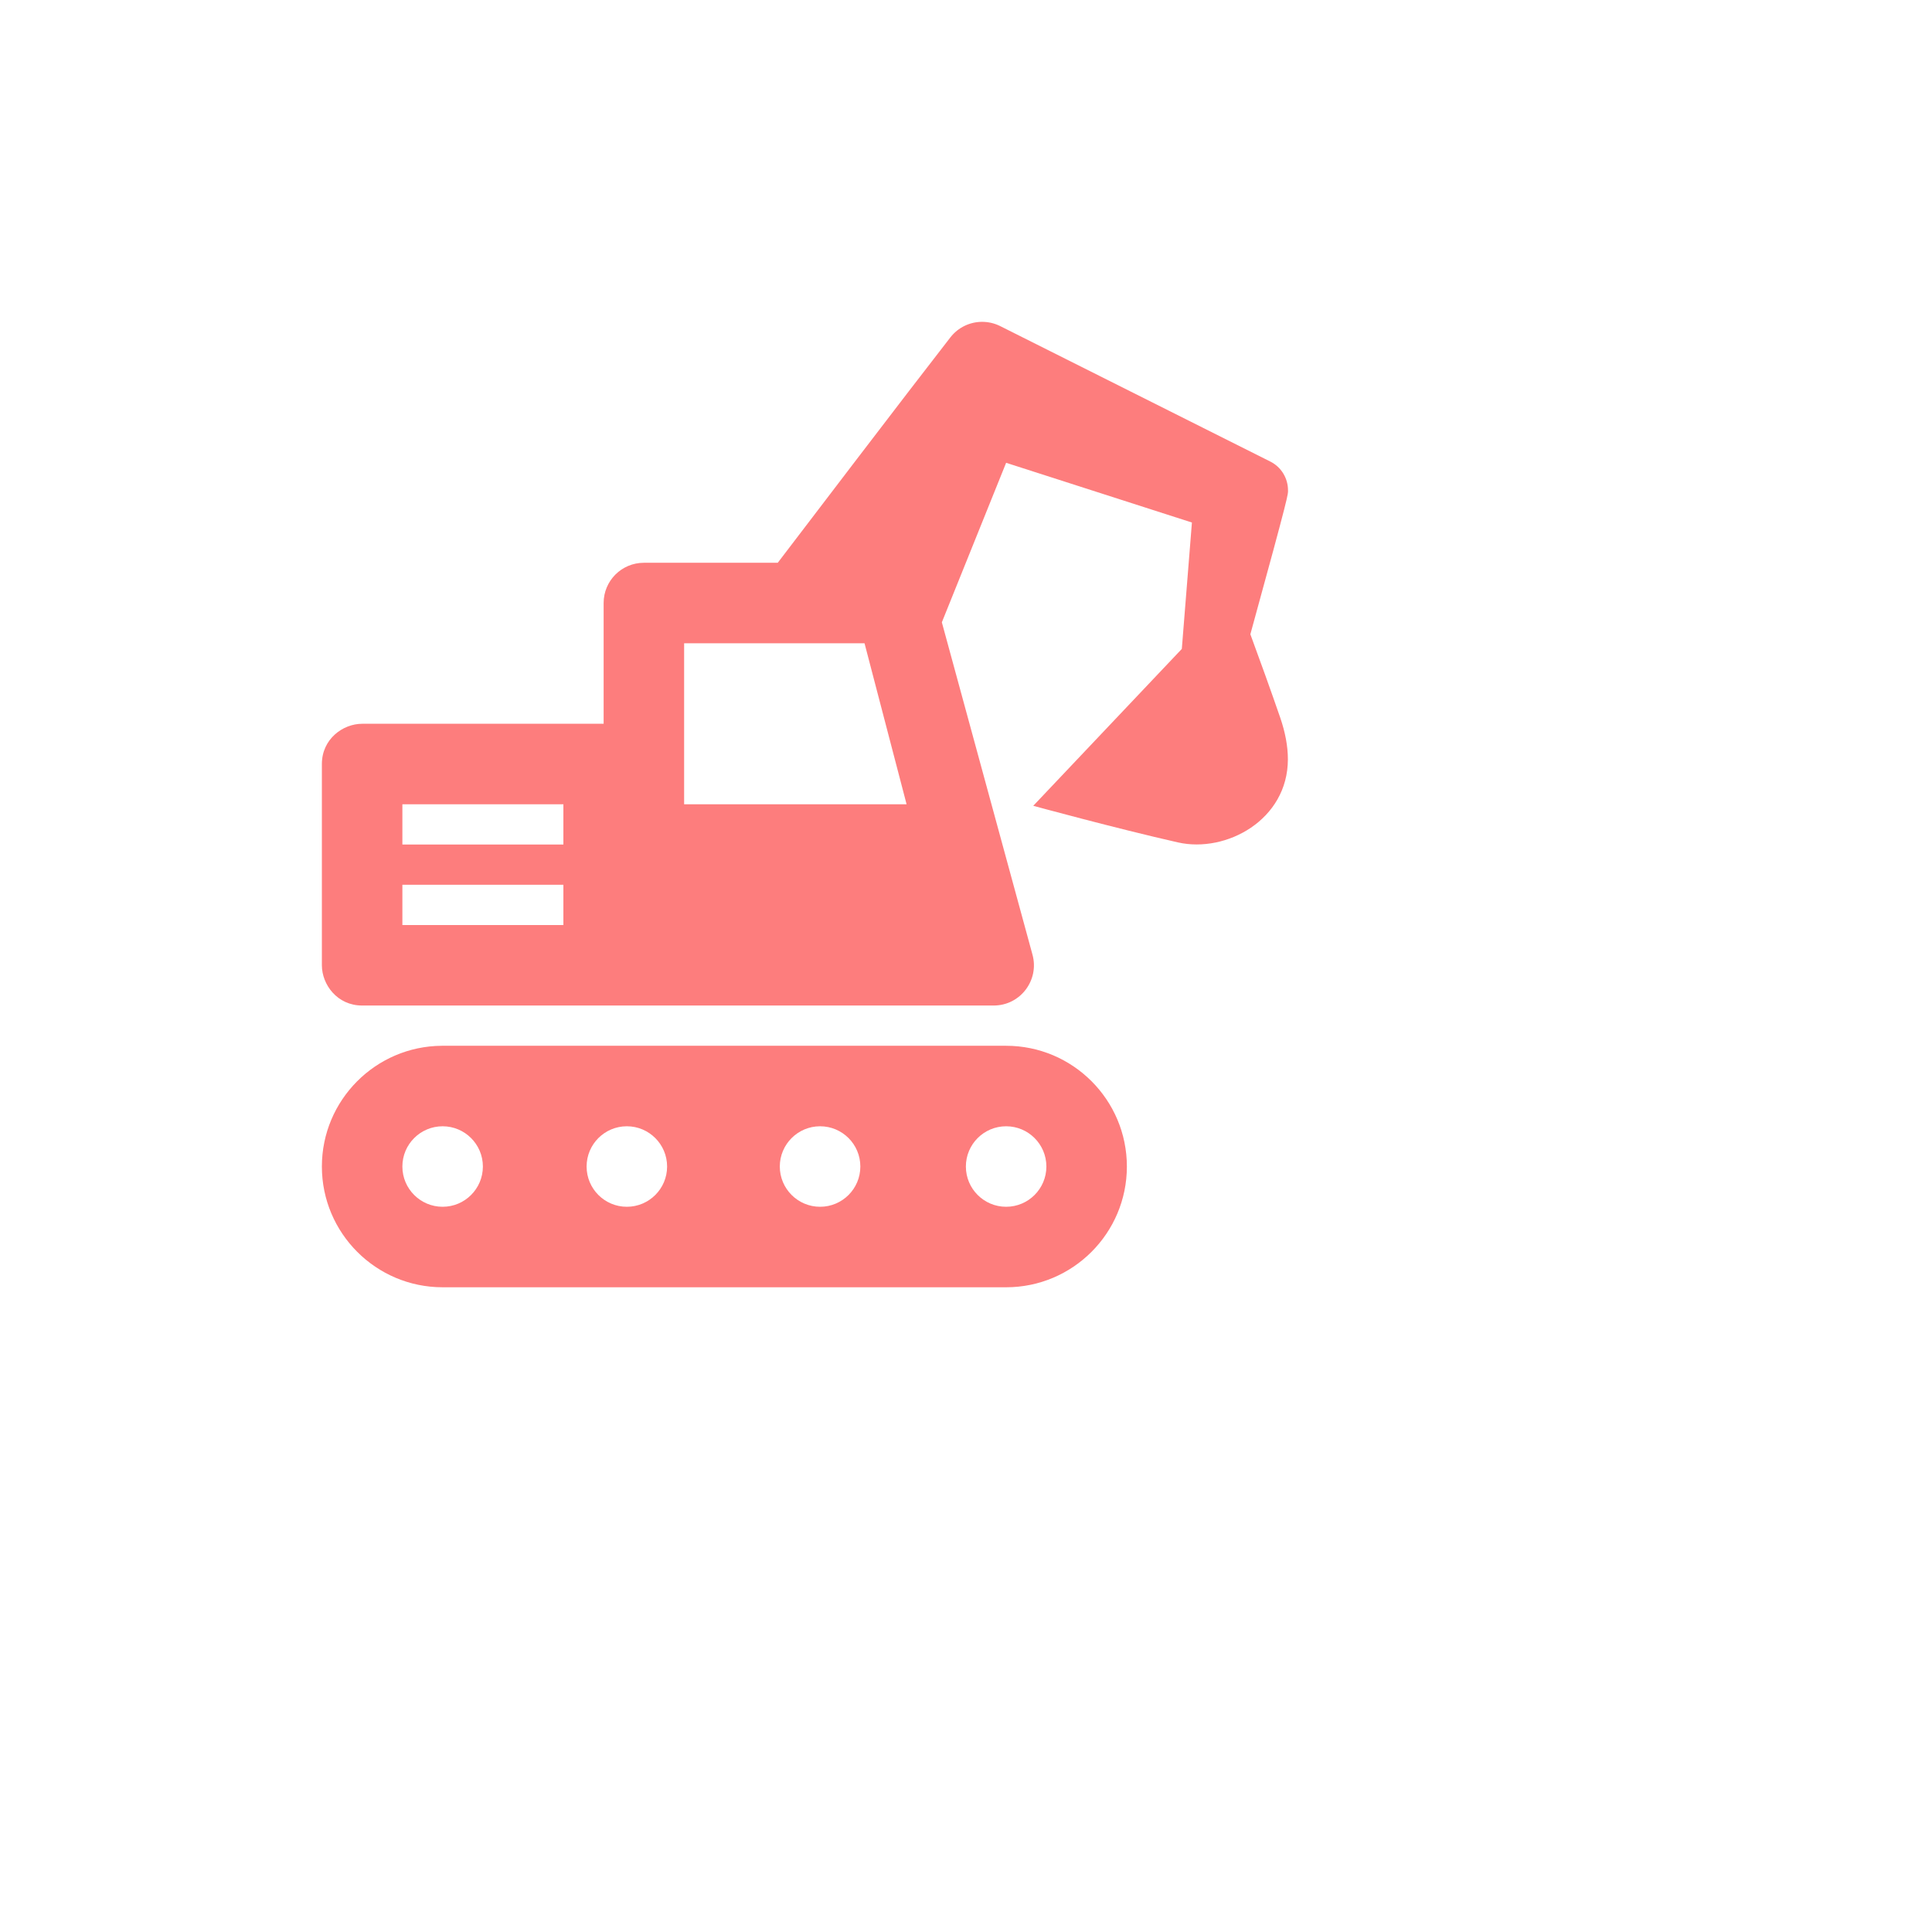
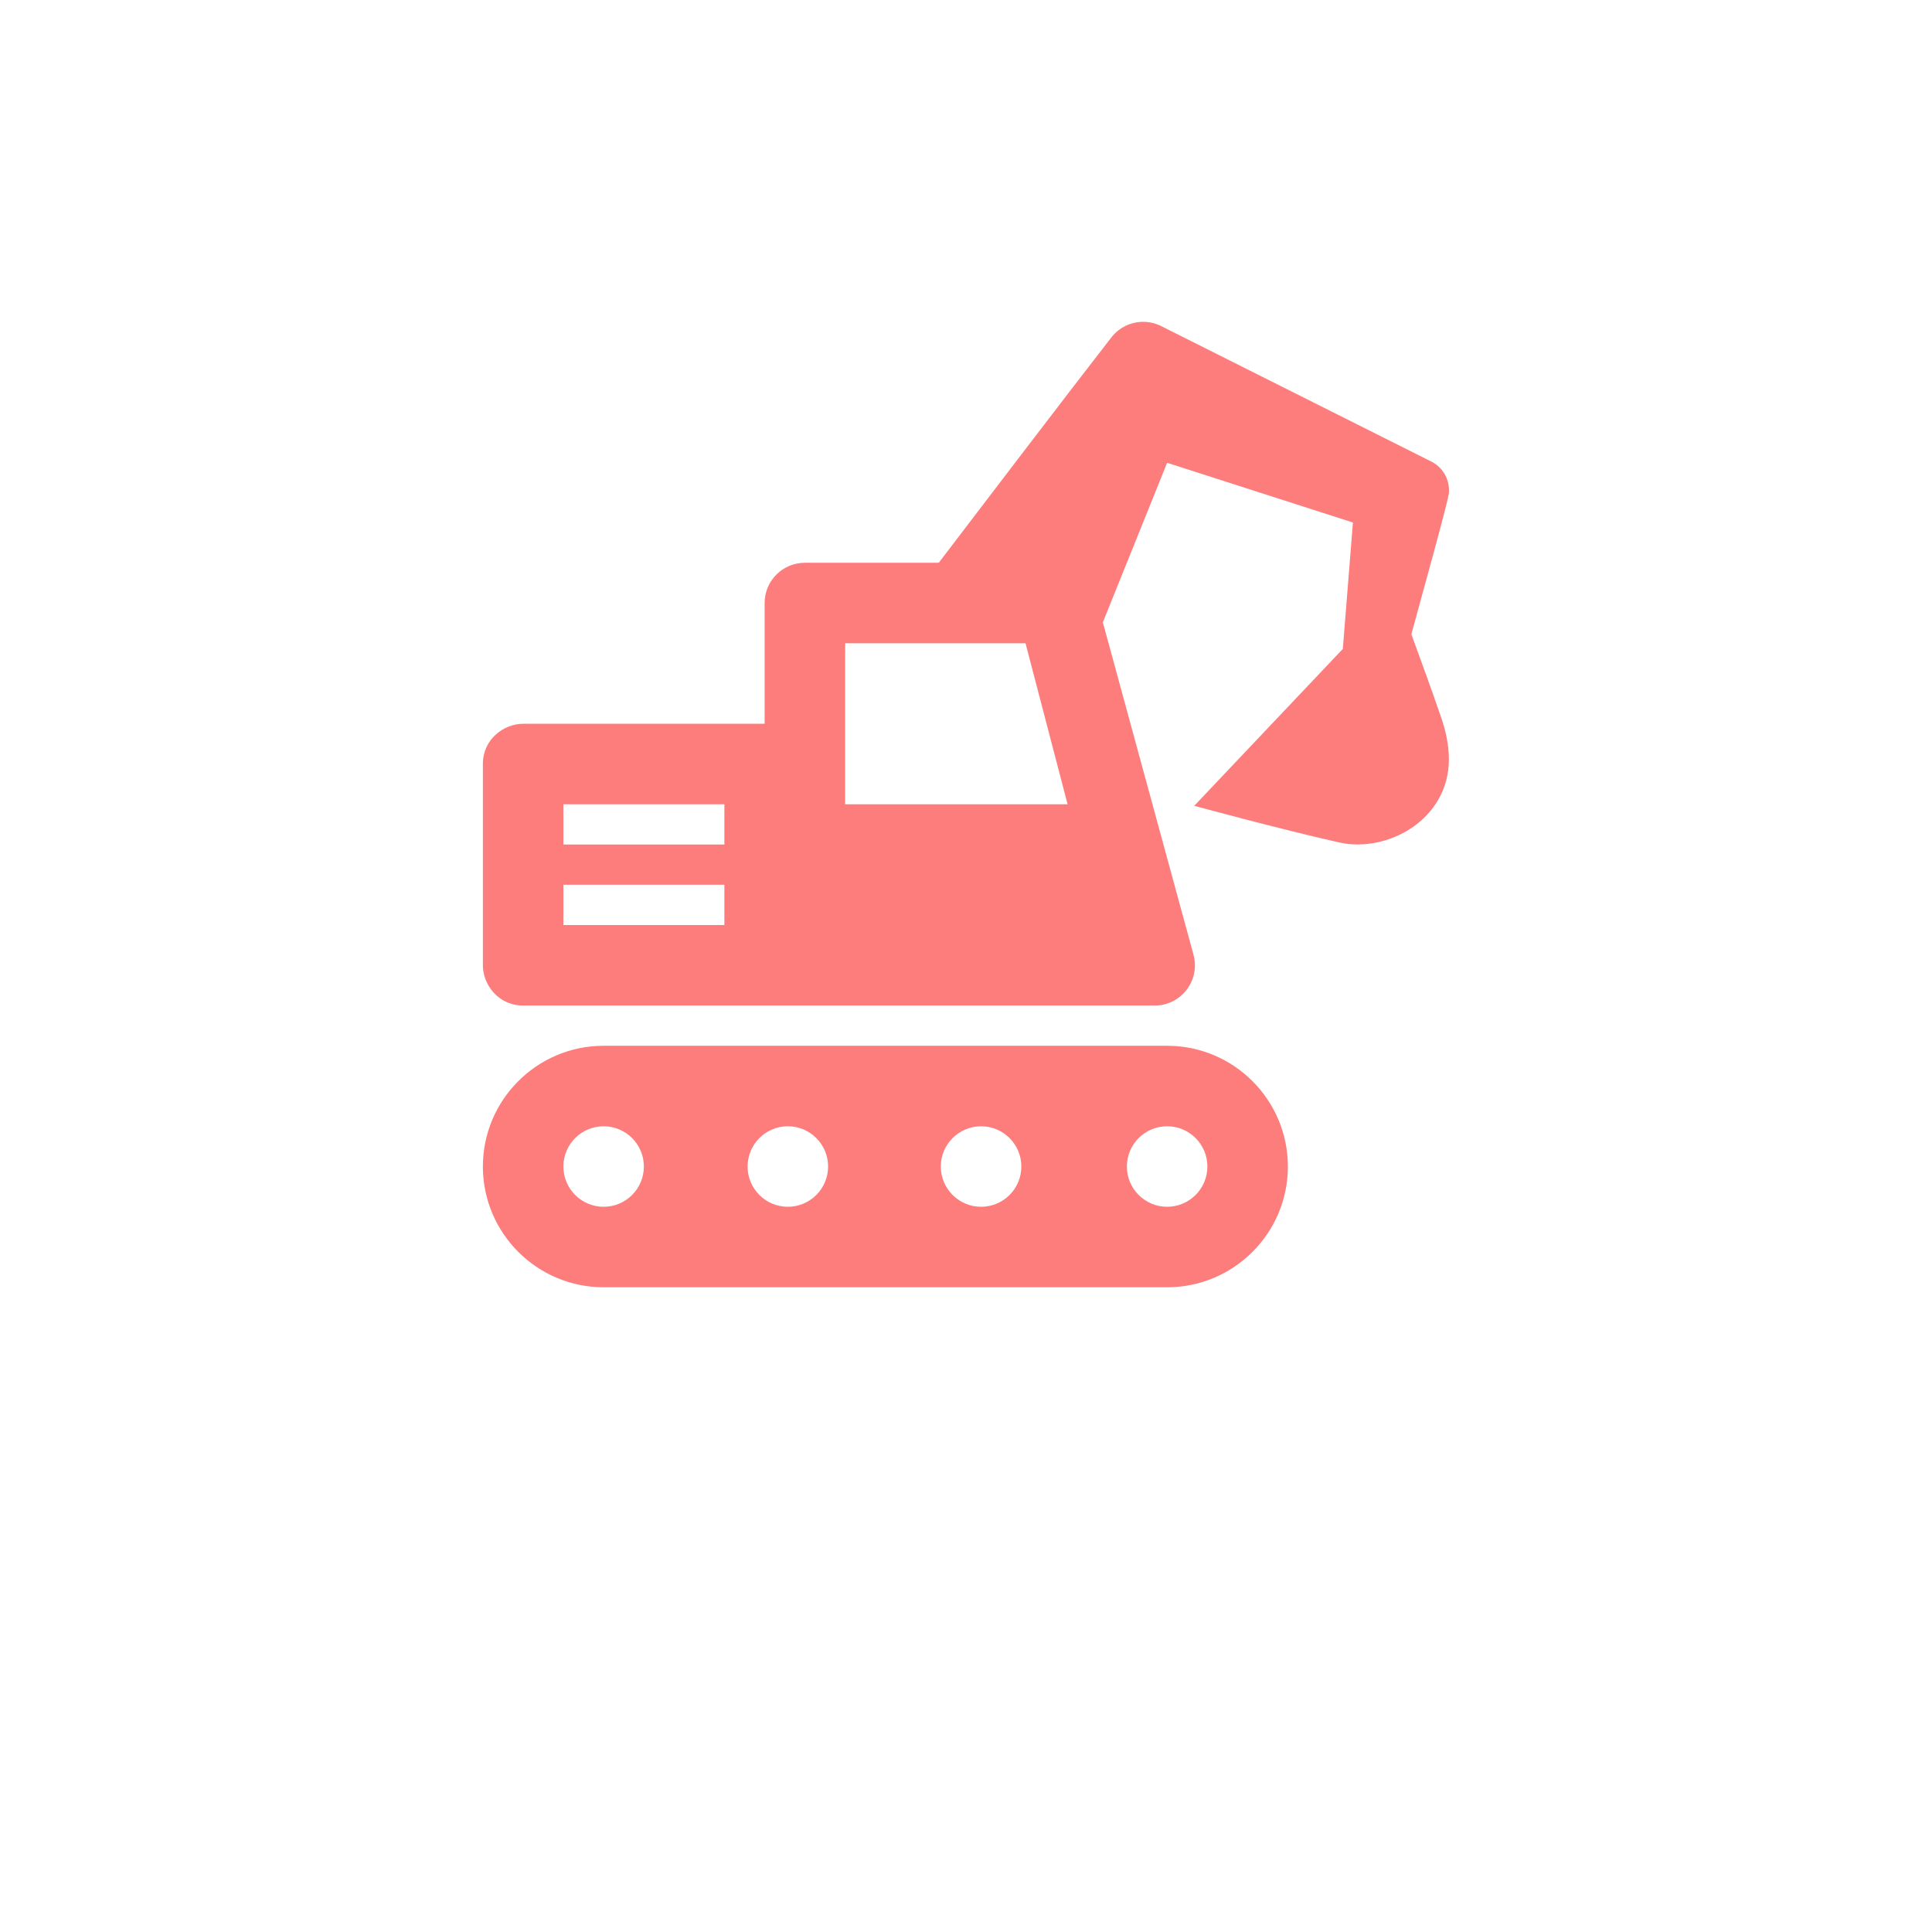
- <svg xmlns="http://www.w3.org/2000/svg" viewBox="-8 -8 48 48">
+ <svg xmlns="http://www.w3.org/2000/svg" viewBox="-12 -8 48 48">
  <path fill="#fd7d7d" d="M16.997 23.982h-14c-1.656 0-3-1.345-3-3 0-1.649 1.334-2.989 2.98-3h14.02c1.656 0 3 1.345 3 3s-1.344 3-3 3zm0-4c-.552 0-1 .448-1 1s.448 1 1 1 1-.448 1-1-.448-1-1-1zm-9.423 0c-.553 0-1 .448-1 1s.447 1 1 1c.551 0 1-.448 1-1s-.449-1-1-1zm-4.577 0c-.552 0-1 .448-1 1s.448 1 1 1 1-.448 1-1-.448-1-1-1zm9.378 0c-.552 0-1.001.448-1.001 1s.449 1 1.001 1c.552 0 1-.448 1-1s-.448-1-1-1zm4.313-3h-15.691c-.621 0-1-.523-1-1v-5c0-.621.523-1 1-1h6v-3c0-.553.447-1 1-1h3.326c.631-.828 3.21-4.214 4.289-5.6.195-.251.489-.386.789-.386.152 0 .304.034.447.105l6.71 3.365c.276.137.442.417.442.715 0 .103.053-.011-.935 3.577.227.615.513 1.407.745 2.081.119.349.187.694.187 1.025 0 1.507-1.535 2.335-2.728 2.066-1.544-.349-3.598-.91-3.598-.91l3.691-3.898.251-3.14-4.616-1.484-1.597 3.963 2.252 8.258c.173.633-.302 1.263-.964 1.263zm-14.691-2h4v-1h-4v1zm0-2h4v-1h-4v1zm11.482-5h-4.482v4h5.527l-1.045-4z" />
</svg>
